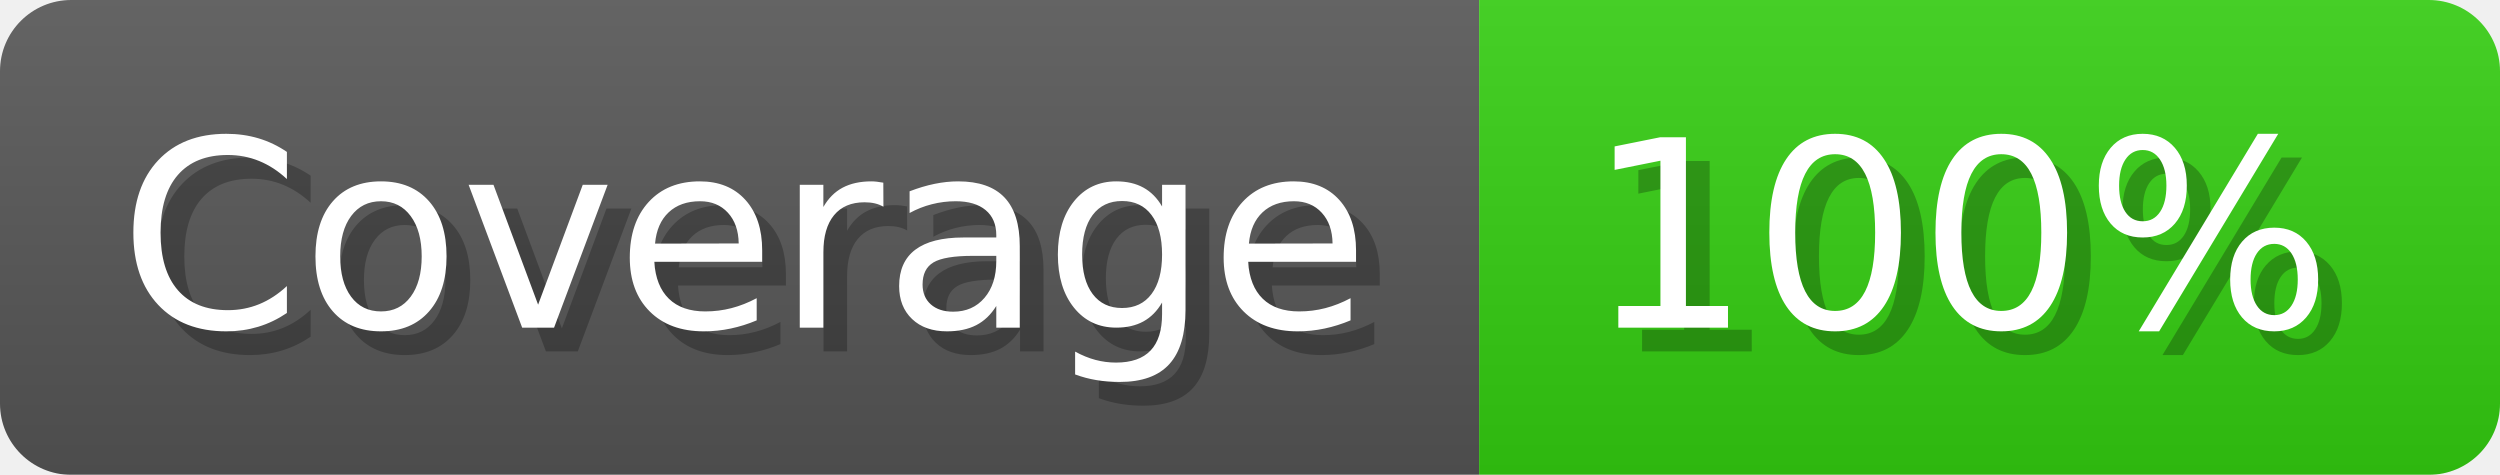
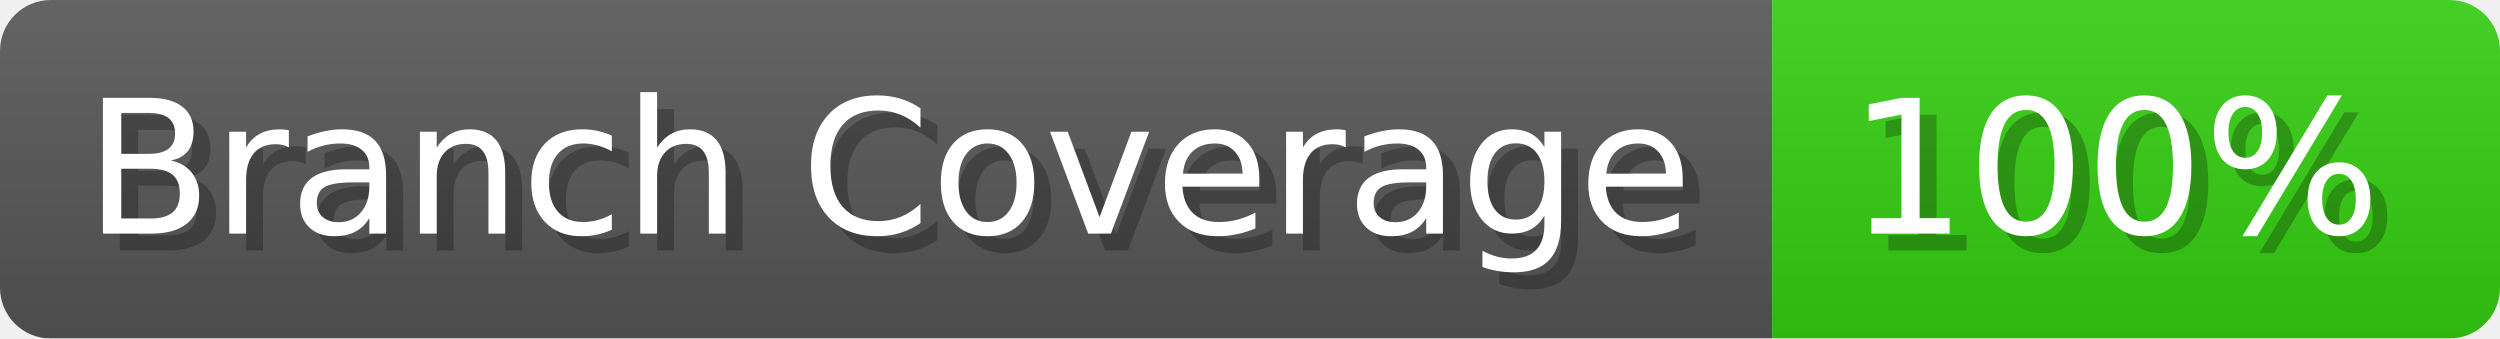
- <svg xmlns="http://www.w3.org/2000/svg" width="105.3" height="20" viewBox="0 0 1053 200" role="img" aria-label="Coverage: 100%">
+ <svg xmlns="http://www.w3.org/2000/svg" width="147.7" height="20" viewBox="0 0 1477 200" role="img" aria-label="Branch Coverage: 100%">
  <linearGradient id="a" x2="0" y2="100%">
    <stop offset="0" stop-opacity=".1" stop-color="#EEE" />
    <stop offset="1" stop-opacity=".1" />
  </linearGradient>
  <mask id="m">
-     <rect width="1053" height="200" rx="30" fill="#FFF" />
+     <rect width="1477" height="200" rx="30" fill="#FFF" />
  </mask>
  <g mask="url(#m)">
-     <rect width="623" height="200" fill="#555" />
-     <rect width="430" height="200" fill="#3C1" x="623" />
-     <rect width="1053" height="200" fill="url(#a)" />
+     <rect width="1047" height="200" fill="#555" />
+     <rect width="430" height="200" fill="#3C1" x="1047" />
+     <rect width="1477" height="200" fill="url(#a)" />
  </g>
  <g aria-hidden="true" fill="#fff" text-anchor="start" font-family="Verdana,DejaVu Sans,sans-serif" font-size="110">
-     <text x="60" y="148" textLength="523" fill="#000" opacity="0.25">Coverage</text>
-     <text x="50" y="138" textLength="523">Coverage</text>
-     <text x="678" y="148" textLength="330" fill="#000" opacity="0.25">100%</text>
-     <text x="668" y="138" textLength="330">100%</text>
+     <text x="60" y="148" textLength="947" fill="#000" opacity="0.25">Branch Coverage</text>
+     <text x="50" y="138" textLength="947">Branch Coverage</text>
+     <text x="1102" y="148" textLength="330" fill="#000" opacity="0.25">100%</text>
+     <text x="1092" y="138" textLength="330">100%</text>
  </g>
</svg>
